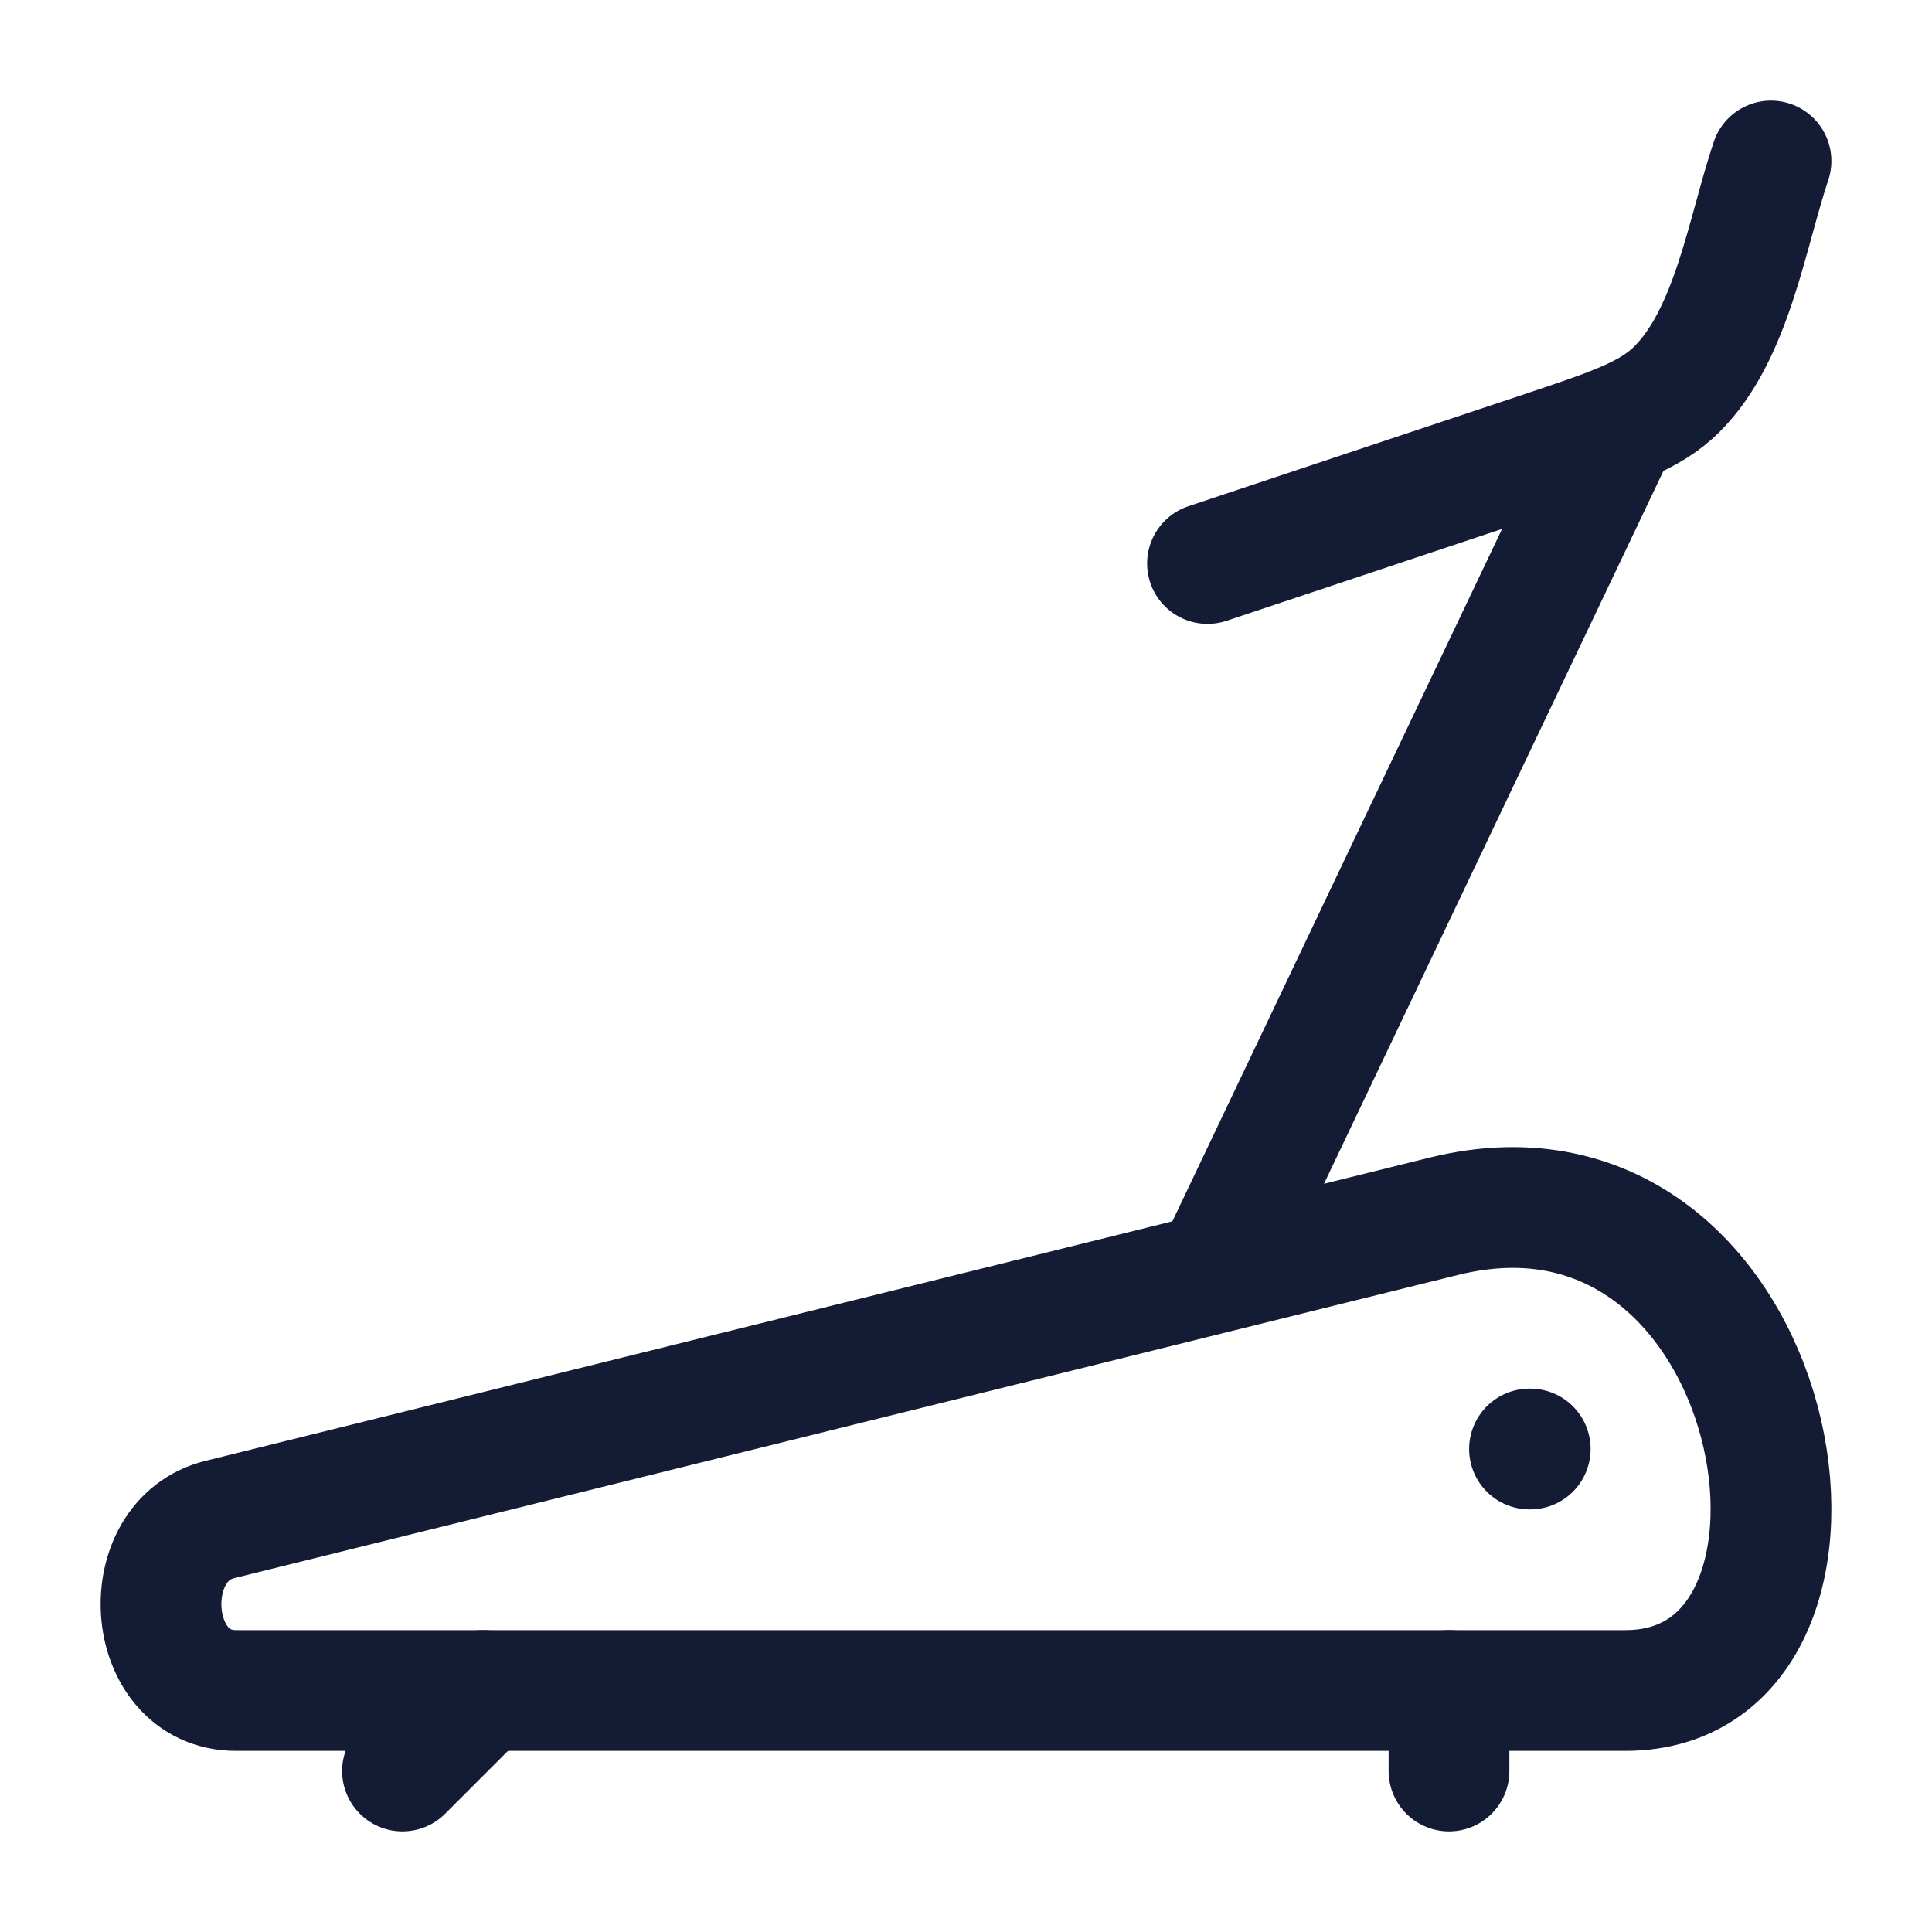
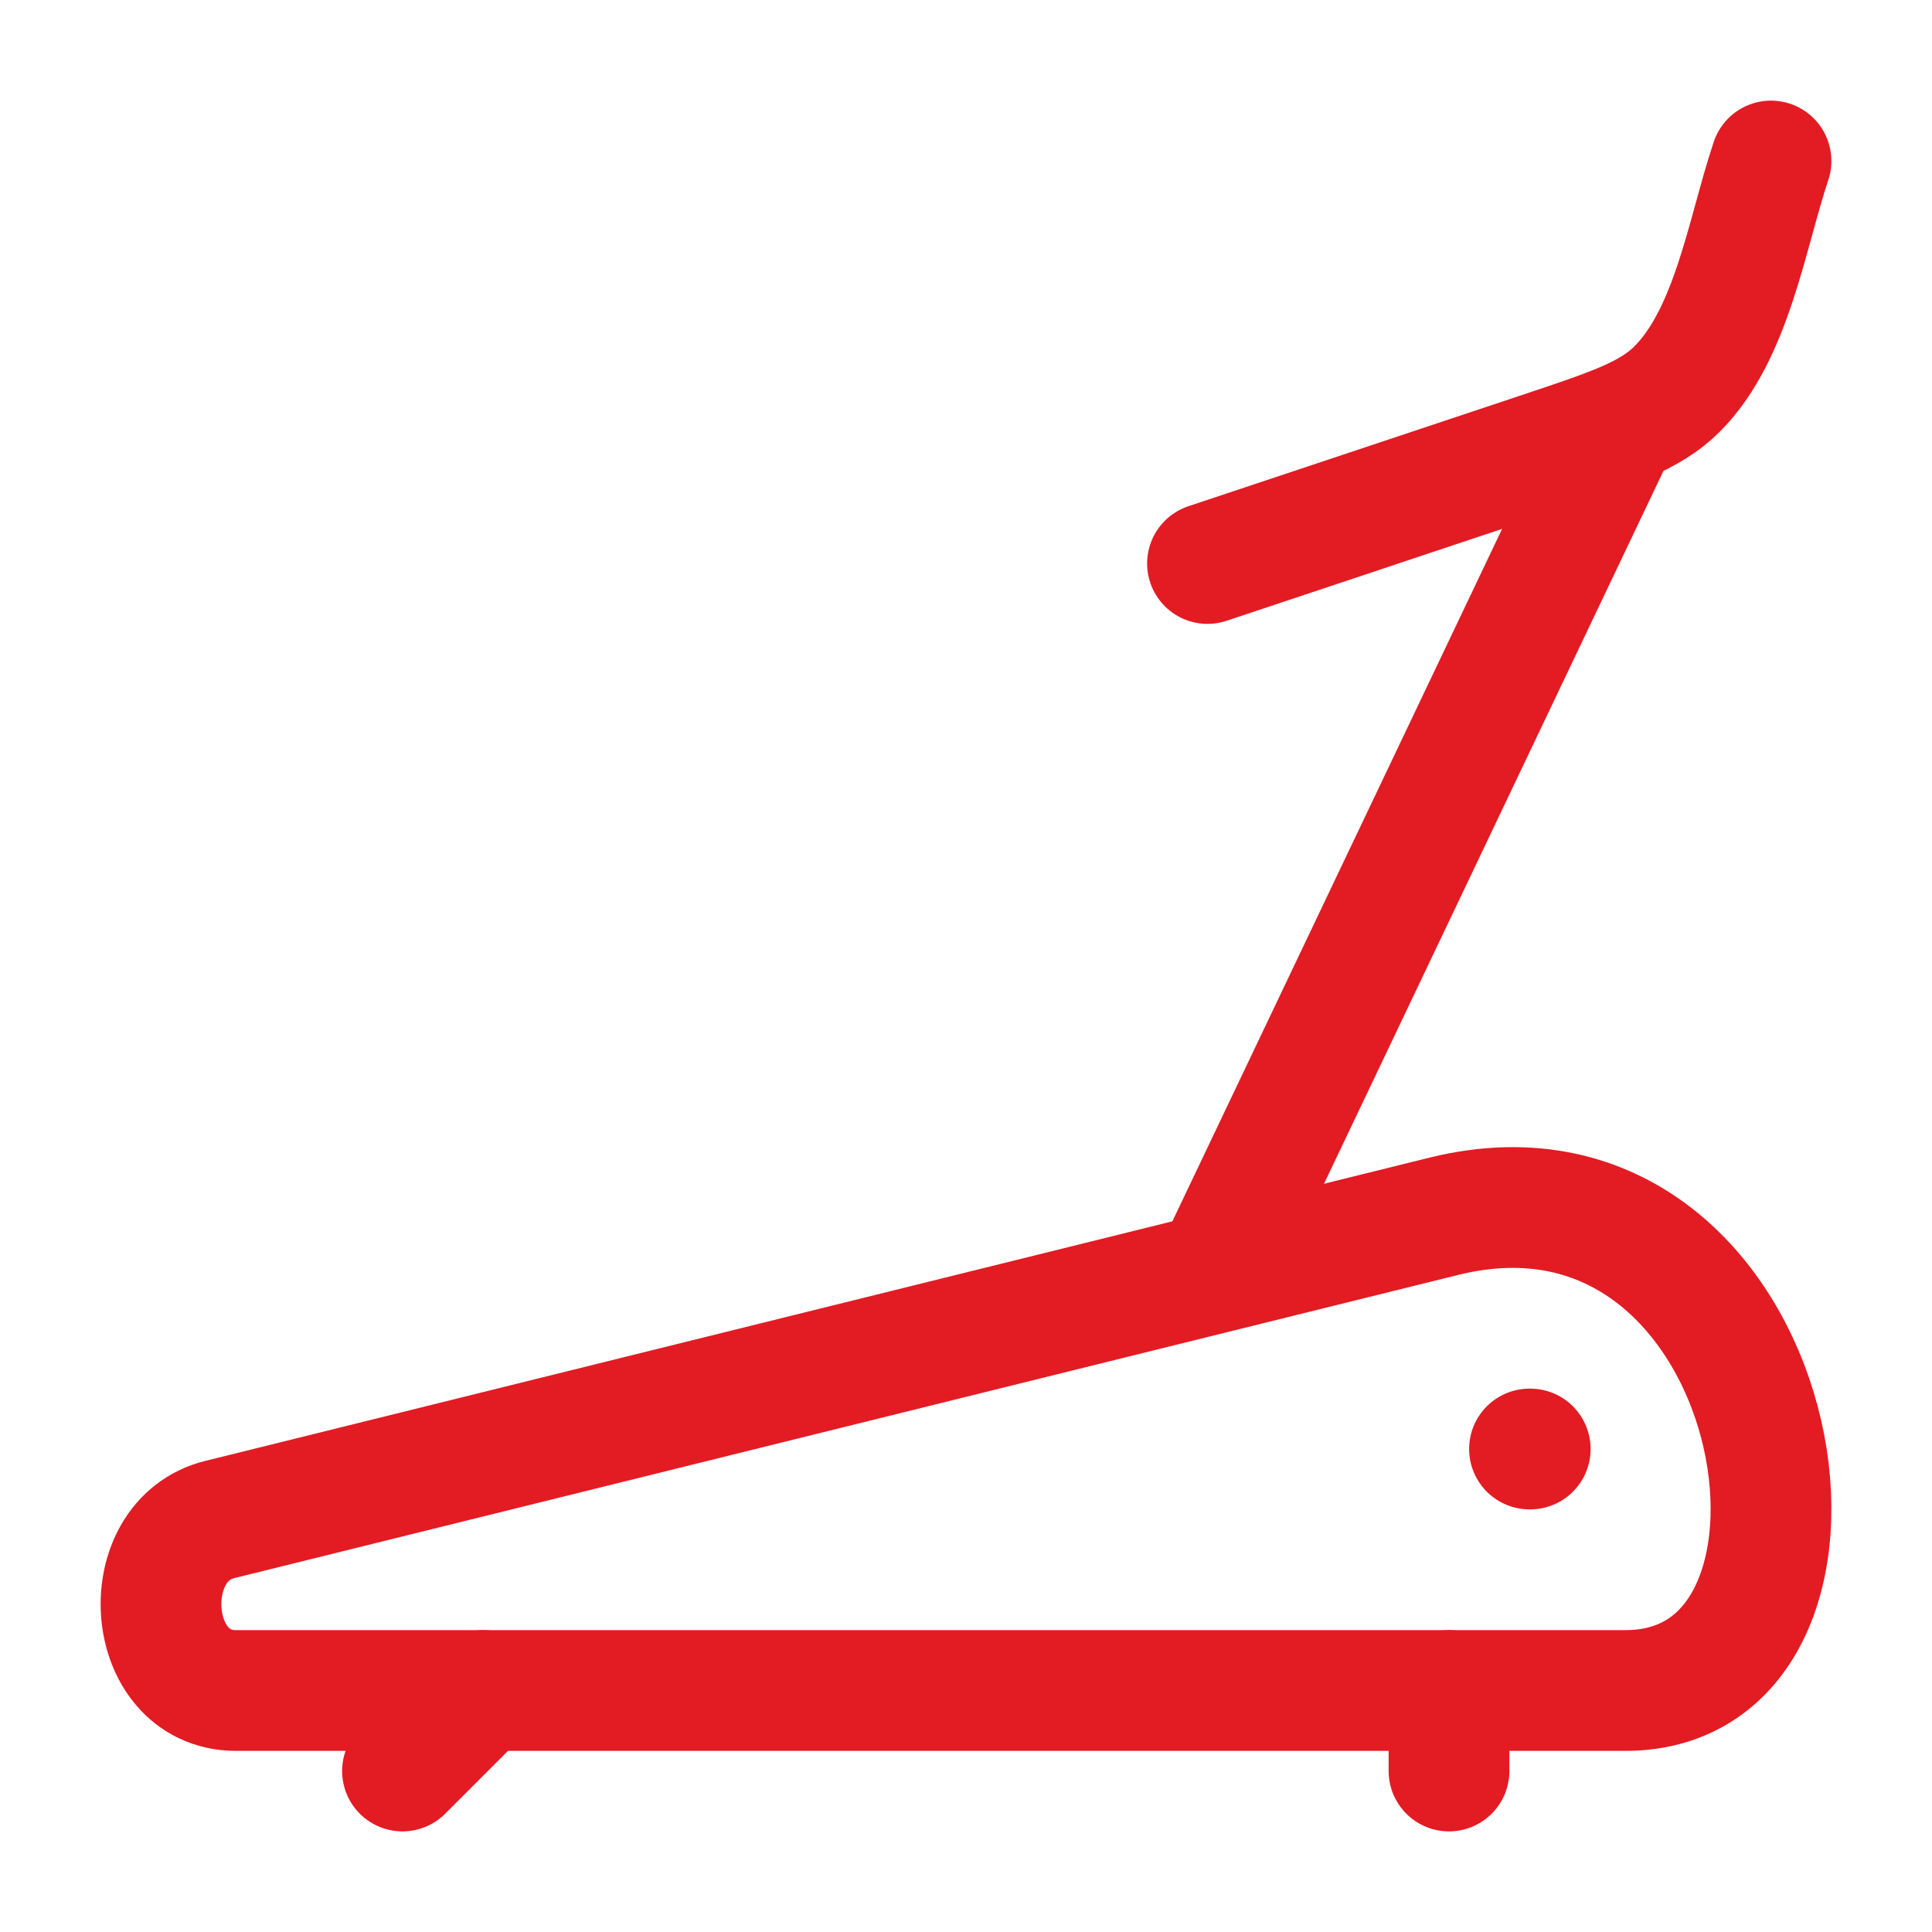
<svg xmlns="http://www.w3.org/2000/svg" width="24" height="24" viewBox="0 0 24 24" fill="none">
-   <path d="M20.191 21H2.932C2.353 21 2.036 20.521 2.003 20.015C1.971 19.522 2.207 19.003 2.734 18.875L17.948 15.106C22.205 14.068 23.364 21 20.191 21Z" stroke="#141B34" stroke-width="1.5" stroke-linejoin="round" />
-   <path d="M19 18H19.009" stroke="#141B34" stroke-width="1.5" stroke-linecap="round" stroke-linejoin="round" />
-   <path d="M22 2C21.699 2.902 21.517 4.149 20.833 4.833C20.499 5.167 20.034 5.322 19.103 5.632L15 7" stroke="#141B34" stroke-width="1.5" stroke-linecap="round" stroke-linejoin="round" />
-   <path d="M15 16L20 5.5" stroke="#141B34" stroke-width="1.5" stroke-linejoin="round" />
-   <path d="M6 21L5 22" stroke="#141B34" stroke-width="1.5" stroke-linecap="round" stroke-linejoin="round" />
-   <path d="M18 21V22" stroke="#141B34" stroke-width="1.5" stroke-linecap="round" stroke-linejoin="round" />
+   <path d="M20.191 21H2.932C2.353 21 2.036 20.521 2.003 20.015C1.971 19.522 2.207 19.003 2.734 18.875L17.948 15.106C22.205 14.068 23.364 21 20.191 21Z" stroke="#E31B23" stroke-width="1.5" stroke-linejoin="round" />
+   <path d="M19 18H19.009" stroke="#E31B23" stroke-width="1.5" stroke-linecap="round" stroke-linejoin="round" />
+   <path d="M22 2C21.699 2.902 21.517 4.149 20.833 4.833C20.499 5.167 20.034 5.322 19.103 5.632L15 7" stroke="#E31B23" stroke-width="1.5" stroke-linecap="round" stroke-linejoin="round" />
+   <path d="M15 16L20 5.5" stroke="#E31B23" stroke-width="1.5" stroke-linejoin="round" />
+   <path d="M6 21L5 22" stroke="#E31B23" stroke-width="1.5" stroke-linecap="round" stroke-linejoin="round" />
+   <path d="M18 21V22" stroke="#E31B23" stroke-width="1.5" stroke-linecap="round" stroke-linejoin="round" />
</svg>
